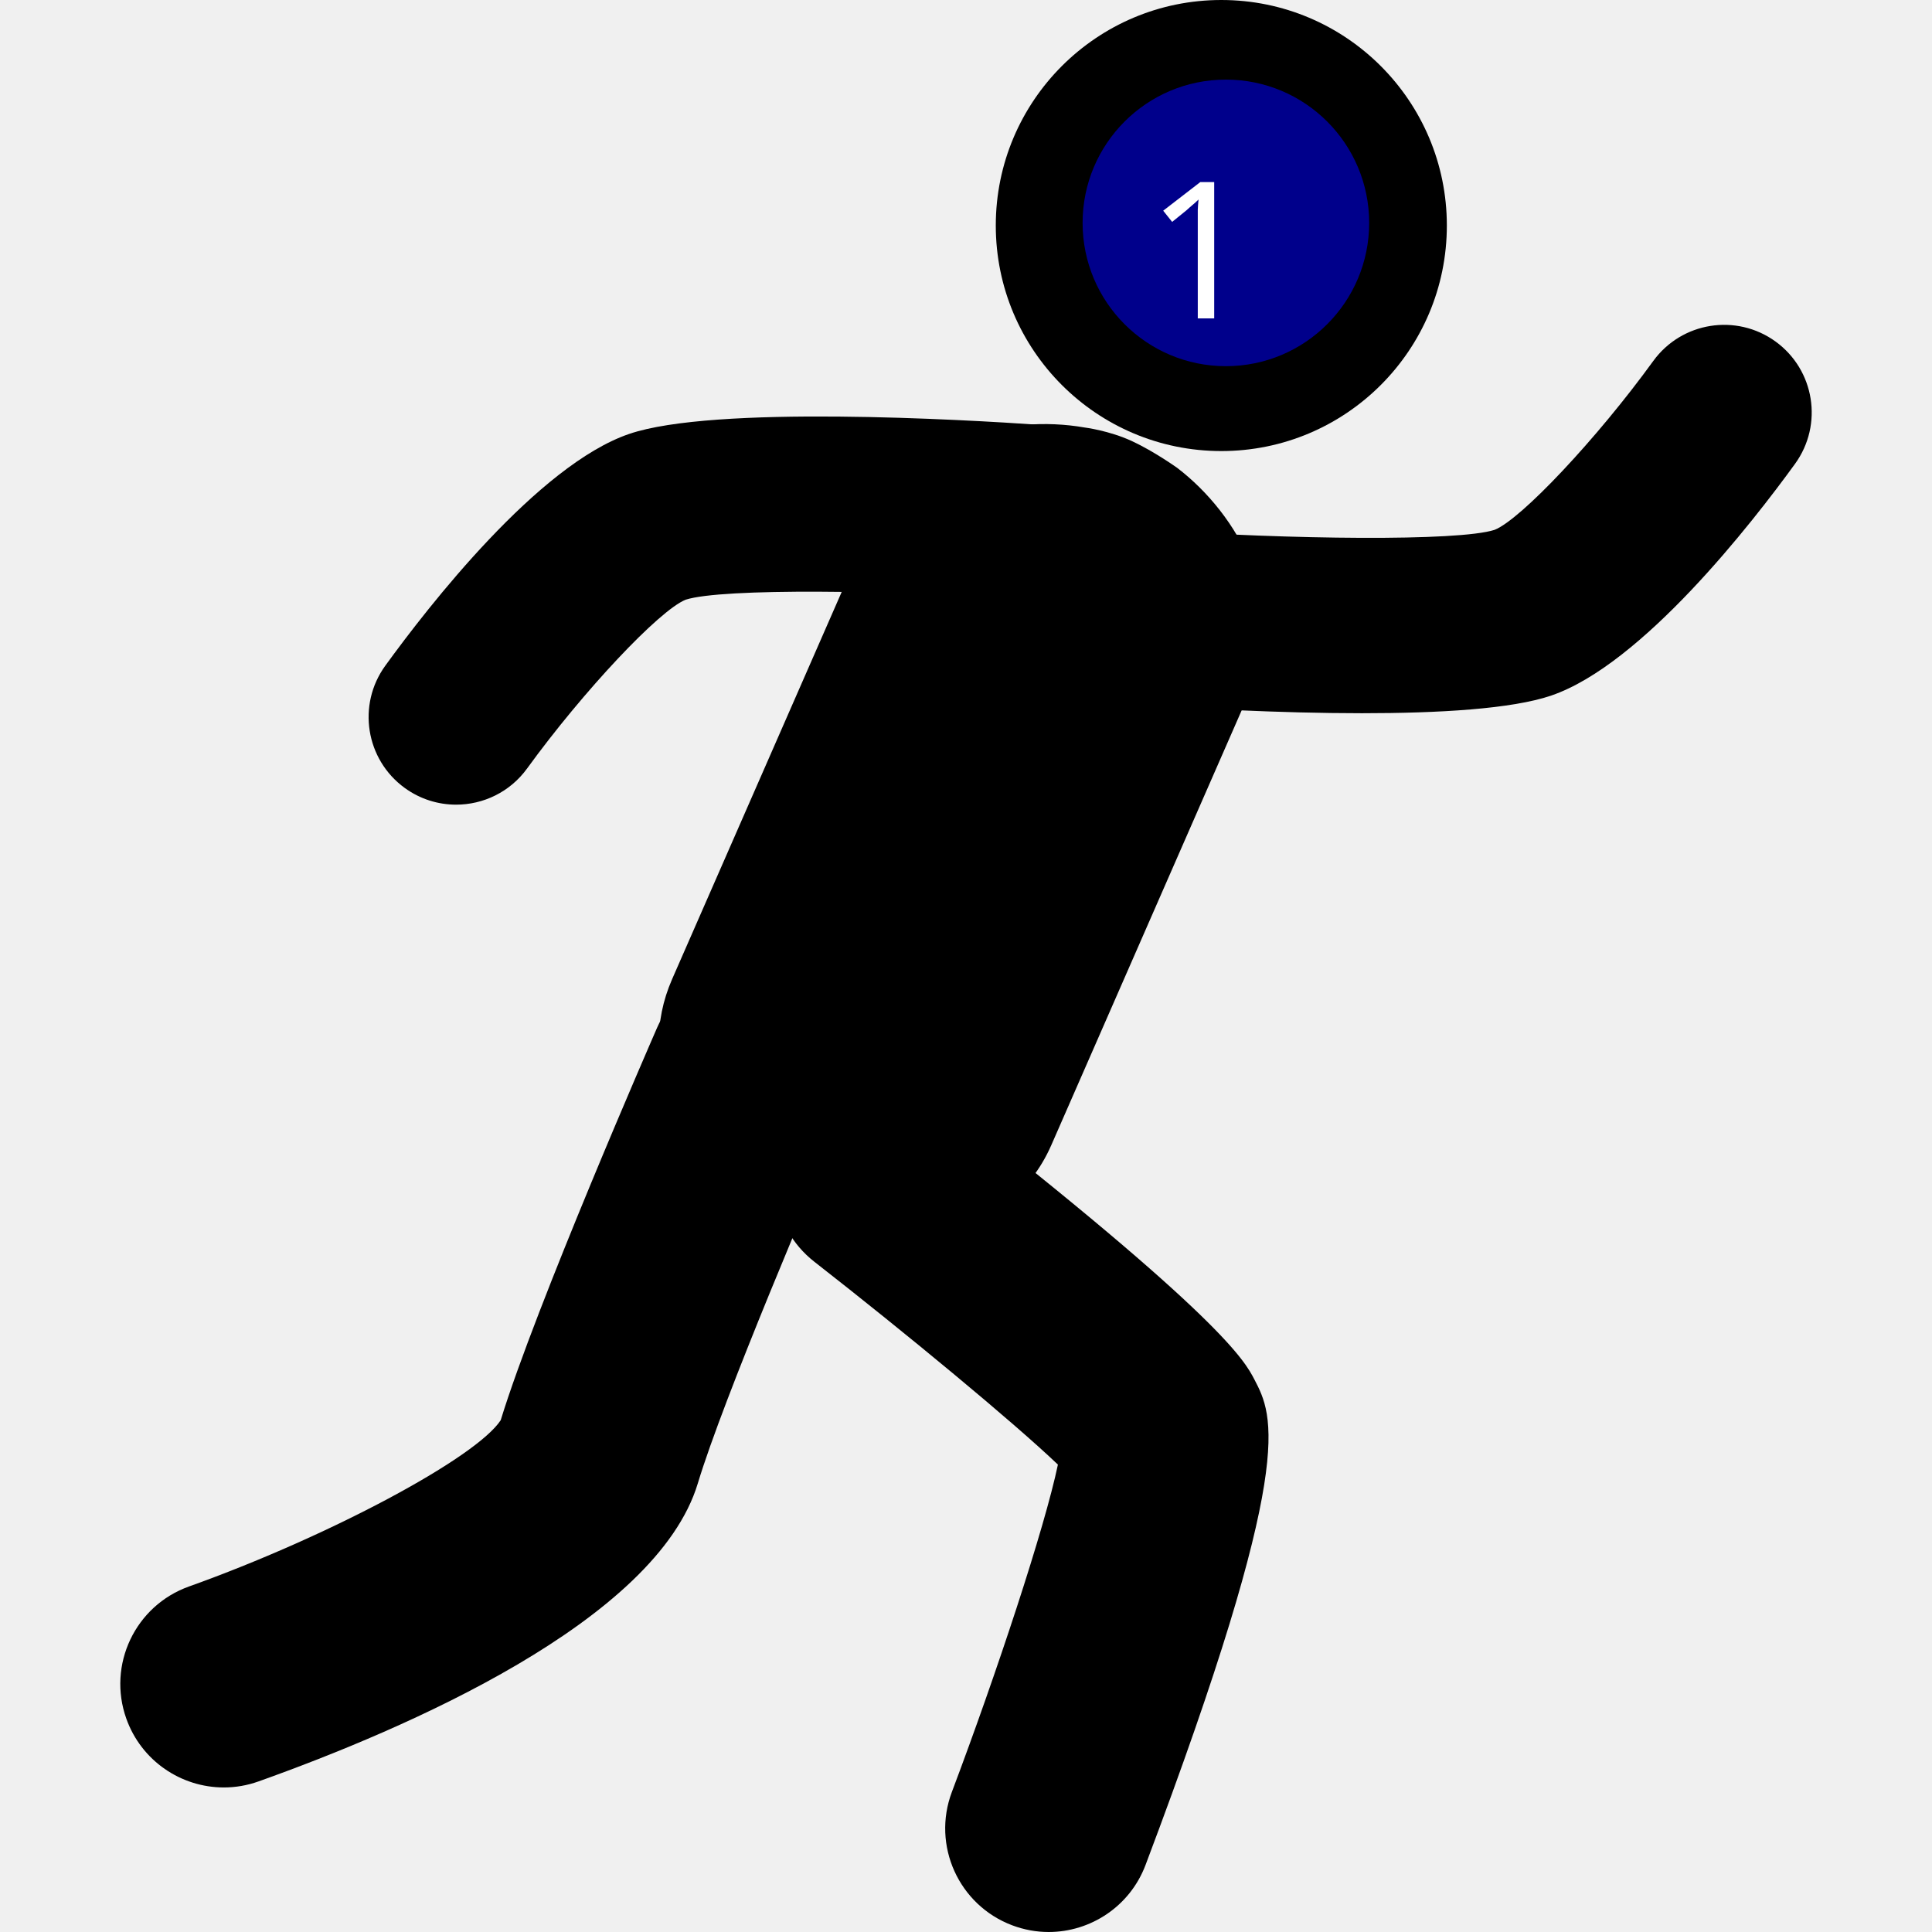
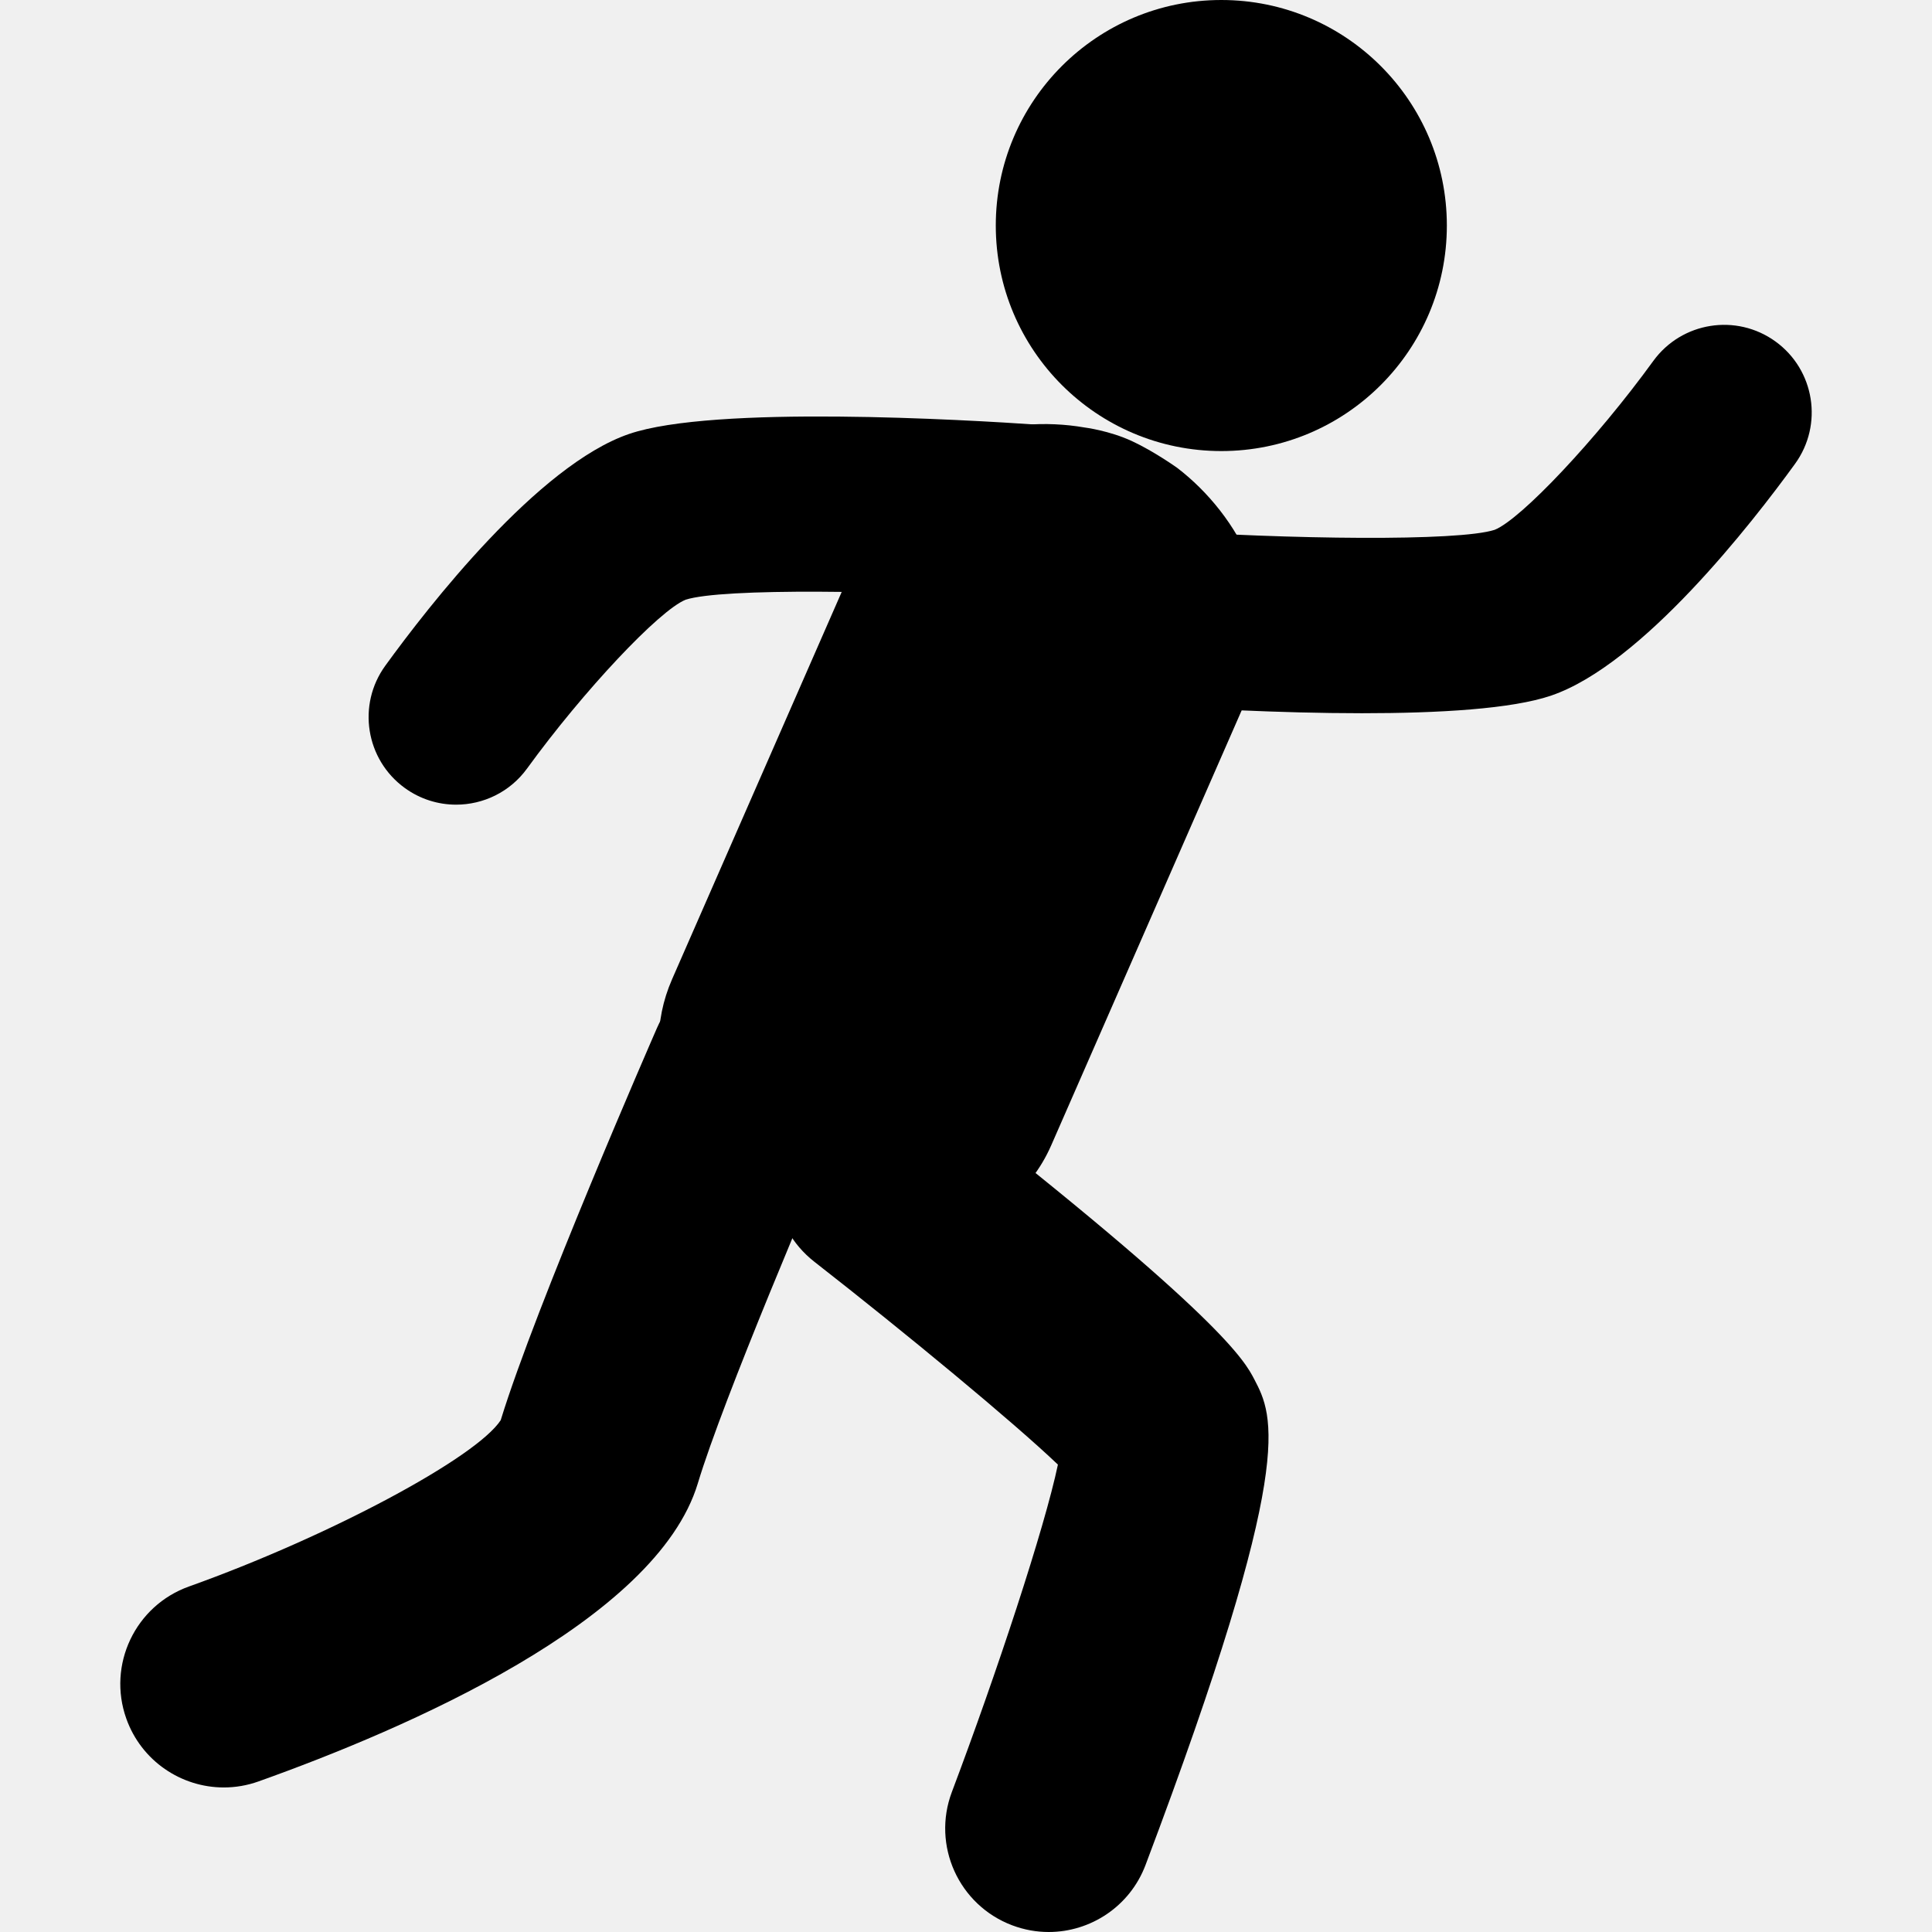
- <svg xmlns="http://www.w3.org/2000/svg" version="1.1" id="Capa_1" x="0px" y="0px" width="128px" height="128px" viewBox="0 0 121.352 121.352" style="enable-background:new 0 0 121.352 121.352; width: 100%; height: 100%;" xml:space="preserve">
+ <svg xmlns="http://www.w3.org/2000/svg" version="1.1" id="autonIcon" x="0px" y="0px" width="128px" height="128px" viewBox="0 0 121.352 121.352" style="enable-background:new 0 0 121.352 121.352; width: 100%; height: 100%;" xml:space="preserve">
  <g>
    <g>
      <g>
        <path d="M14.058,112.273c-2.671,0-5.174-1.659-6.123-4.319c-1.206-3.381,0.558-7.1,3.939-8.305     c8.797-3.145,18.032-8.08,19.576-10.444c2.219-7.225,9.508-23.93,9.82-24.645c1.437-3.29,5.27-4.792,8.559-3.354     c3.29,1.438,4.791,5.269,3.354,8.559c-2.062,4.719-7.76,18.121-9.35,23.401c-2.609,8.664-18.407,15.452-27.592,18.727     C15.52,112.151,14.783,112.273,14.058,112.273z" />
        <path d="M65.87,121.352c-0.763,0-1.538-0.136-2.294-0.421c-3.358-1.268-5.054-5.018-3.787-8.376     c2.805-7.434,5.827-16.579,6.66-20.561c-2.797-2.67-9.536-8.242-15.298-12.741c-2.83-2.21-3.332-6.294-1.123-9.124     c2.21-2.828,6.295-3.33,9.124-1.122c17.609,13.751,19.027,16.47,19.633,17.63c1.21,2.32,2.716,5.208-6.833,30.508     C70.969,119.747,68.497,121.352,65.87,121.352z" />
        <circle cx="76.713" cy="14.166" r="14.166" />
        <g>
          <path d="M68.121,26.851c0,0,1.546,0.19,2.986,0.859c1.375,0.64,2.783,1.641,2.783,1.641l0.036,0.024      c3.896,2.979,6.987,8.574,4.649,13.91L66.033,71.93c-2.727,6.223-10.594,7.369-16.32,4.86c-0.975-0.427-1.907-0.958-2.773-1.583      c-4.06-2.921-7.093-8.293-4.722-13.708l12.545-28.645C57.09,27.538,63.32,26.015,68.121,26.851z" />
        </g>
        <path d="M28.649,50.542c-1.12,0-2.25-0.34-3.225-1.048c-2.458-1.783-3.006-5.22-1.224-7.679     c2.7-3.724,9.596-12.598,15.307-14.555c5.321-1.824,21.093-0.901,25.8-0.575c3.03,0.21,5.316,2.836,5.106,5.867     c-0.209,3.029-2.805,5.313-5.866,5.107c-8.536-0.589-19.204-0.728-21.479,0.009c-1.657,0.663-6.417,5.722-9.963,10.605     C32.029,49.755,30.351,50.542,28.649,50.542z" />
        <path d="M85.548,44.799c-5.263,0-10.754-0.317-13.907-0.536c-3.03-0.21-5.316-2.836-5.106-5.867     c0.209-3.029,2.8-5.319,5.866-5.107c8.536,0.591,19.204,0.728,21.478-0.009c1.666-0.666,6.426-5.725,9.964-10.604     c1.784-2.458,5.222-3.007,7.682-1.224c2.459,1.783,3.007,5.222,1.225,7.681c-2.7,3.724-9.597,12.597-15.308,14.554     C94.971,44.535,90.355,44.799,85.548,44.799z" />
      </g>
    </g>
  </g>
  <g>
</g>
  <g>
</g>
  <g>
</g>
  <g>
</g>
  <g>
</g>
  <g>
</g>
  <g>
</g>
  <g>
</g>
  <g>
</g>
  <g>
</g>
  <g>
</g>
  <g>
</g>
  <g>
</g>
  <g>
</g>
-   <g style="transform: scale(1.0);">
-     <circle class="pusher_surround" cx="77" cy="14" r="9" fill="darkblue" />
-     <text class="pusher" x="72" y="20" fill="white" style="font-family: Verdana;">1</text>
-   </g>
</svg>
